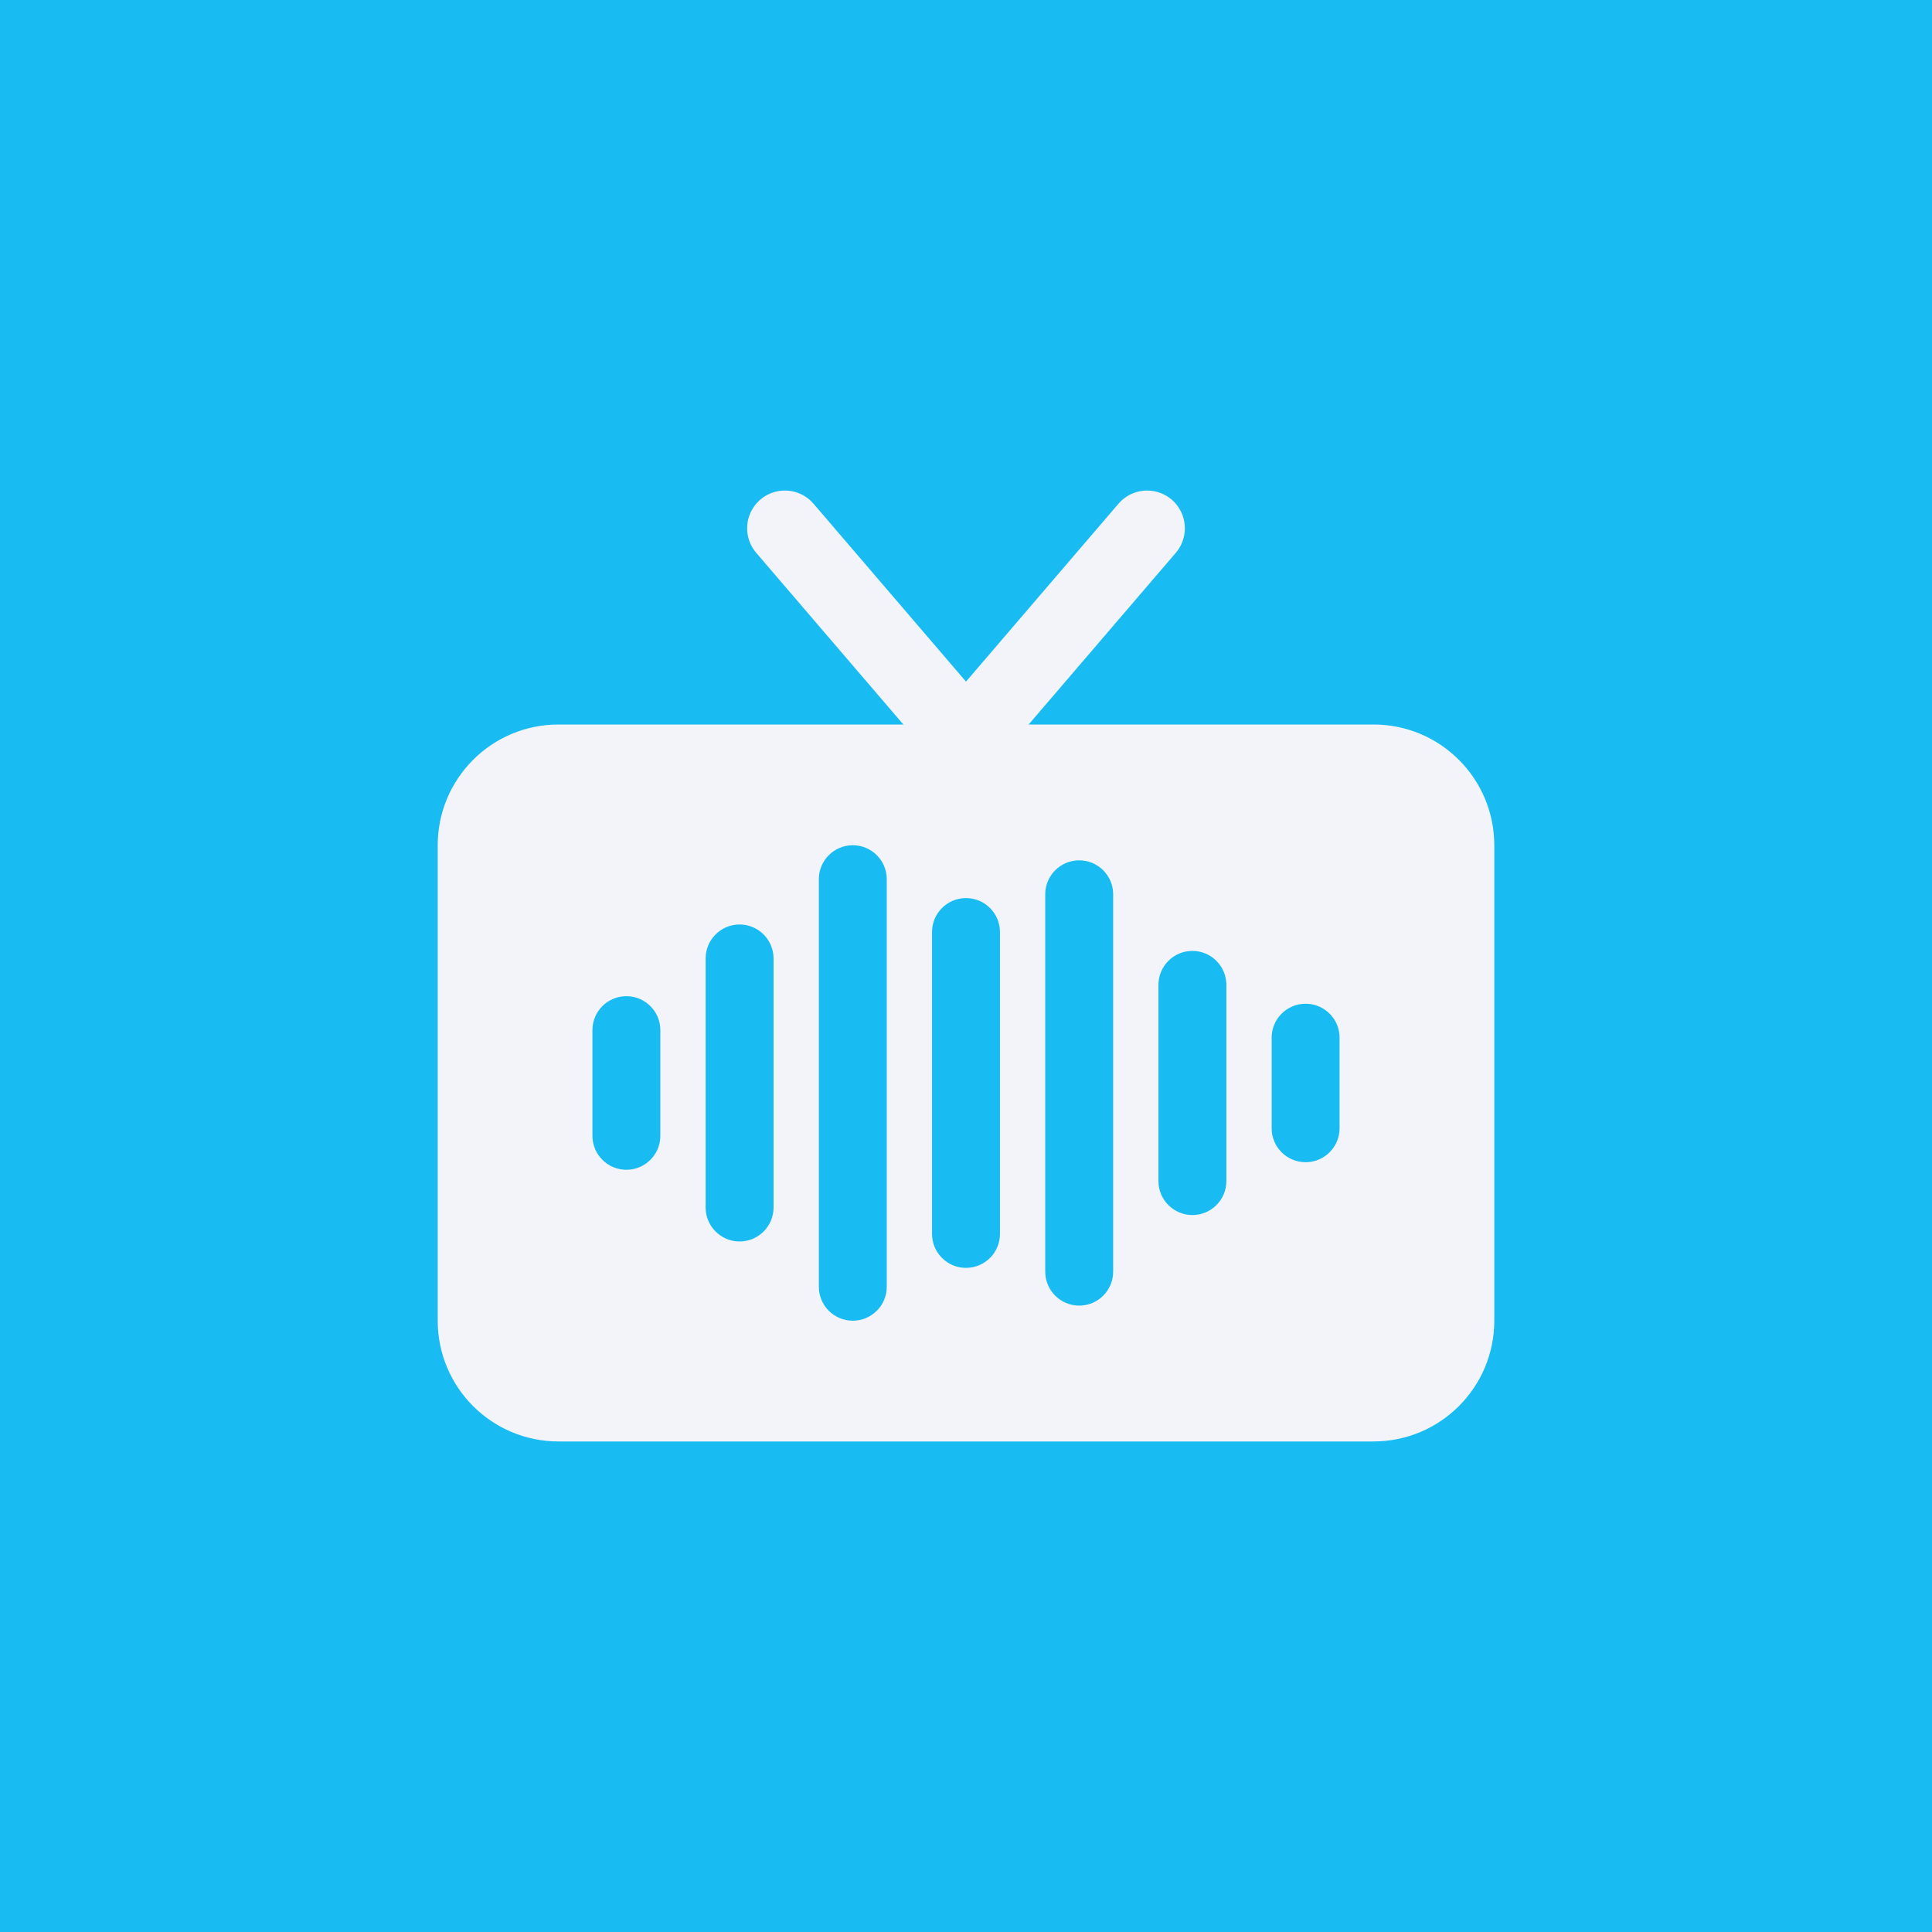
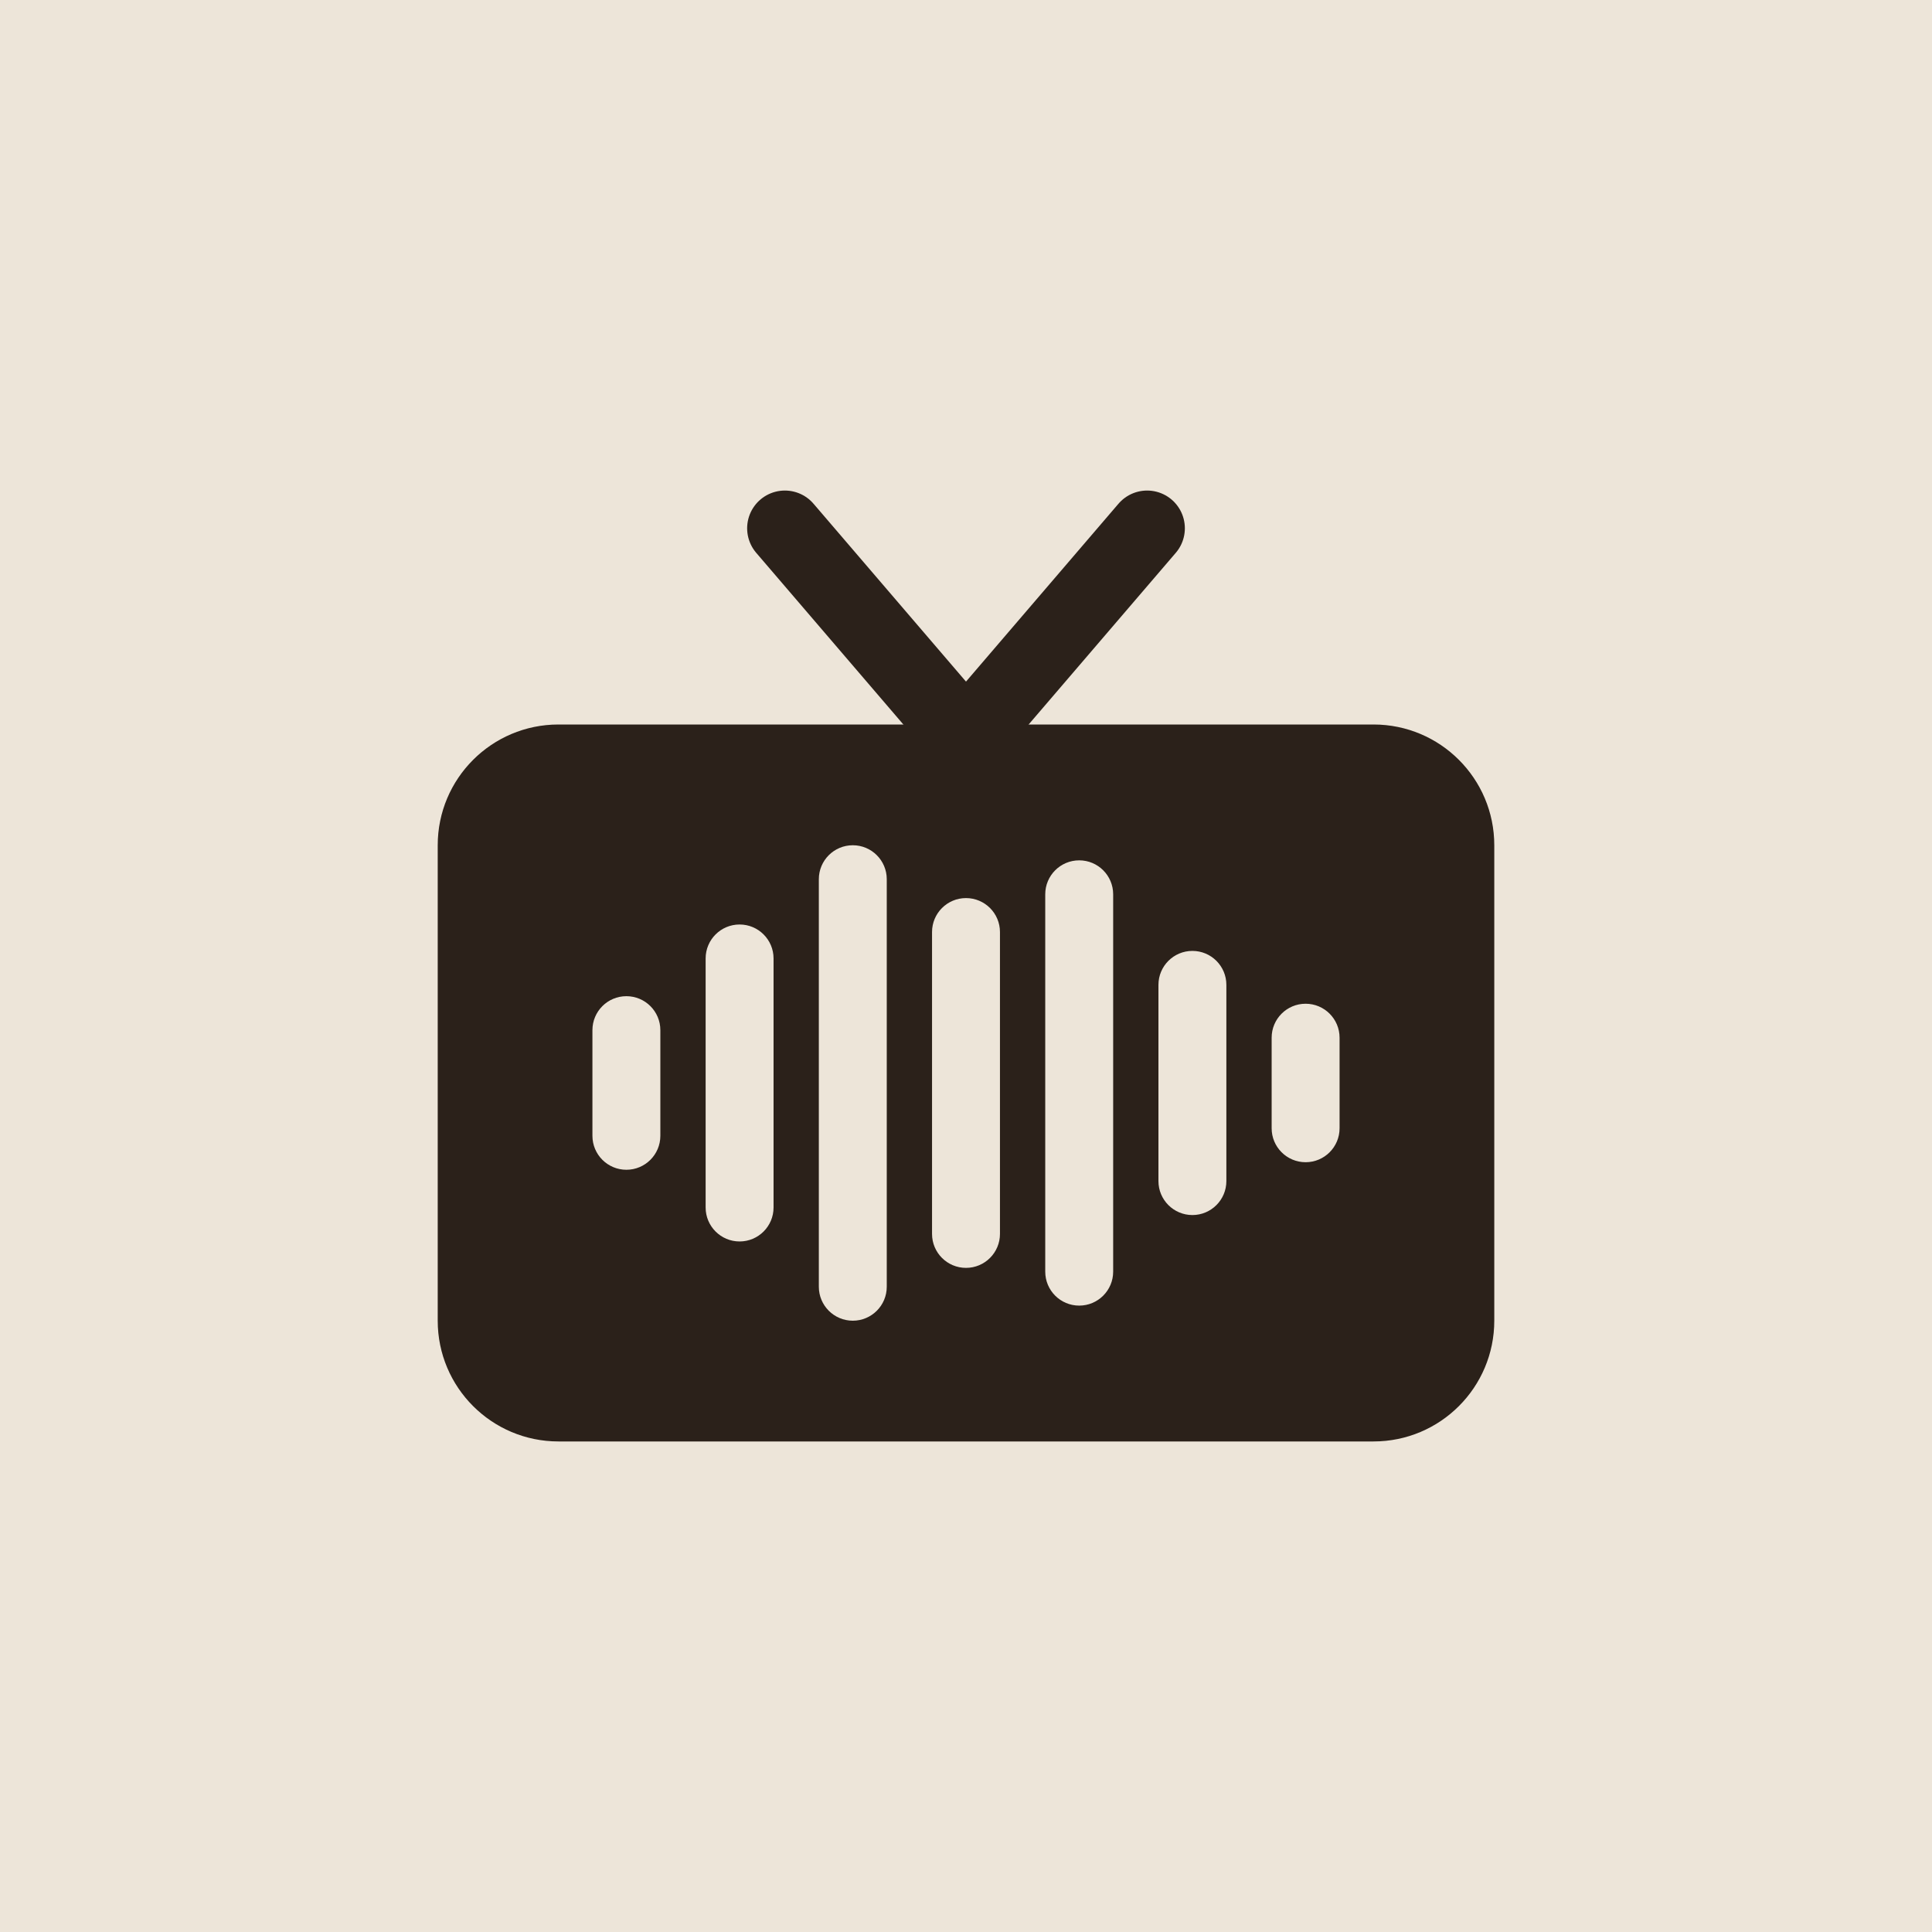
<svg xmlns="http://www.w3.org/2000/svg" width="1024" height="1024" viewBox="0 0 1024 1024">
-   <rect id="background" width="1024" height="1024" fill="#18BCF2" />
-   <path fill="#F2F4F9" fill-rule="evenodd" d="M296 384H728A64 64 0 0 1 792 448V700A64 64 0 0 1 728 764H296A64 64 0 0 1 232 700V448A64 64 0 0 1 296 384Z M314 546A18 18 0 0 1 350 546V602A18 18 0 0 1 314 602Z M374 508A18 18 0 0 1 410 508V640A18 18 0 0 1 374 640Z M434 466A18 18 0 0 1 470 466V682A18 18 0 0 1 434 682Z M494 494A18 18 0 0 1 530 494V654A18 18 0 0 1 494 654Z M554 474A18 18 0 0 1 590 474V674A18 18 0 0 1 554 674Z M614 522A18 18 0 0 1 650 522V626A18 18 0 0 1 614 626Z M674 550A18 18 0 0 1 710 550V598A18 18 0 0 1 674 598Z" />
-   <path fill="none" stroke="#F2F4F9" stroke-width="40" stroke-linecap="round" d="M512 392L416 280M512 392L608 280" />
+   <rect id="background" width="1024" height="1024" fill="#EDE5D9" />
+   <path fill="#2B211A" fill-rule="evenodd" d="M296 384H728A64 64 0 0 1 792 448V700A64 64 0 0 1 728 764H296A64 64 0 0 1 232 700V448A64 64 0 0 1 296 384Z M314 546A18 18 0 0 1 350 546V602A18 18 0 0 1 314 602Z M374 508A18 18 0 0 1 410 508V640A18 18 0 0 1 374 640Z M434 466A18 18 0 0 1 470 466V682A18 18 0 0 1 434 682Z M494 494A18 18 0 0 1 530 494V654A18 18 0 0 1 494 654Z M554 474A18 18 0 0 1 590 474V674A18 18 0 0 1 554 674Z M614 522A18 18 0 0 1 650 522V626A18 18 0 0 1 614 626Z M674 550A18 18 0 0 1 710 550V598A18 18 0 0 1 674 598Z" />
+   <path fill="none" stroke="#2B211A" stroke-width="40" stroke-linecap="round" d="M512 392L416 280M512 392L608 280" />
</svg>
